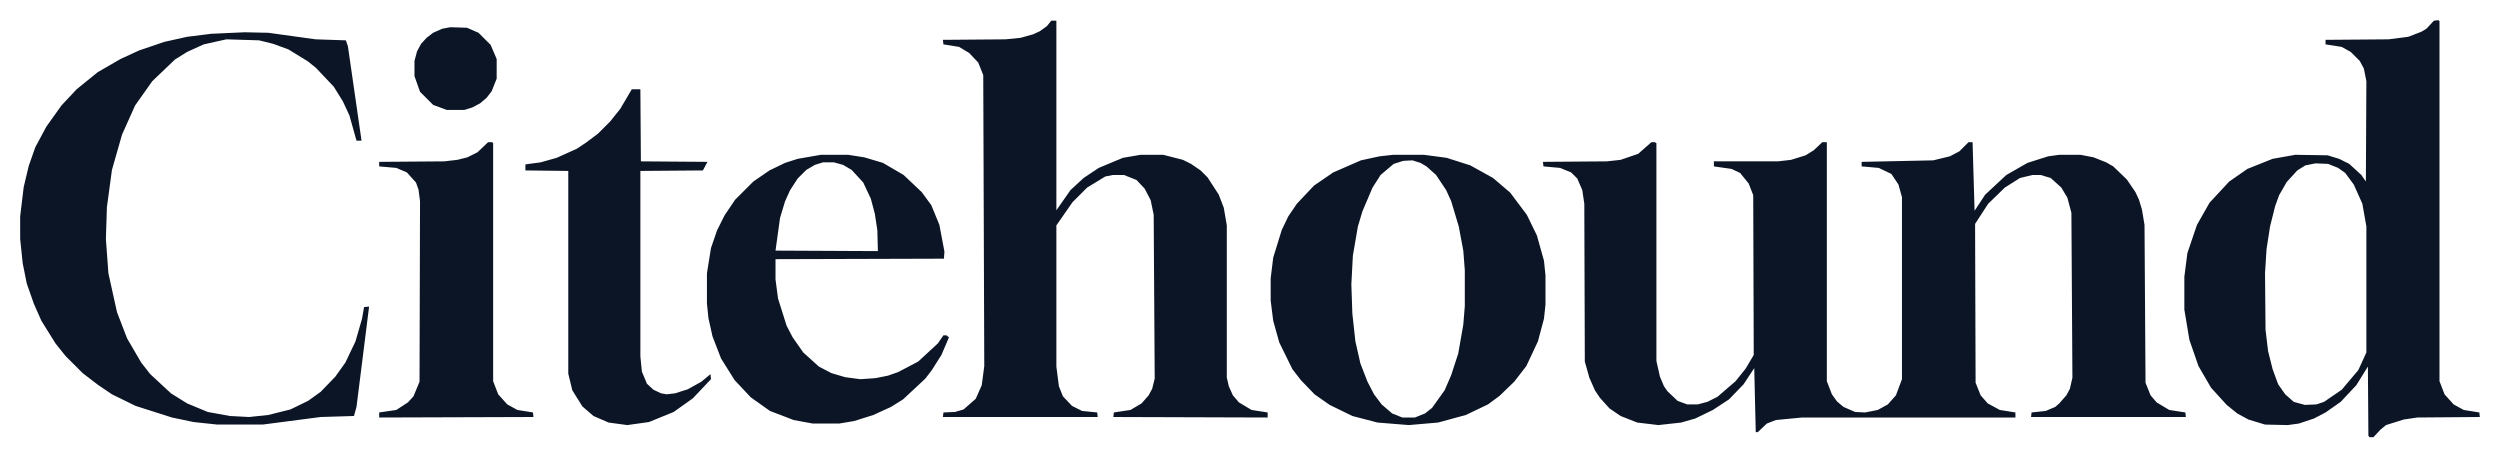
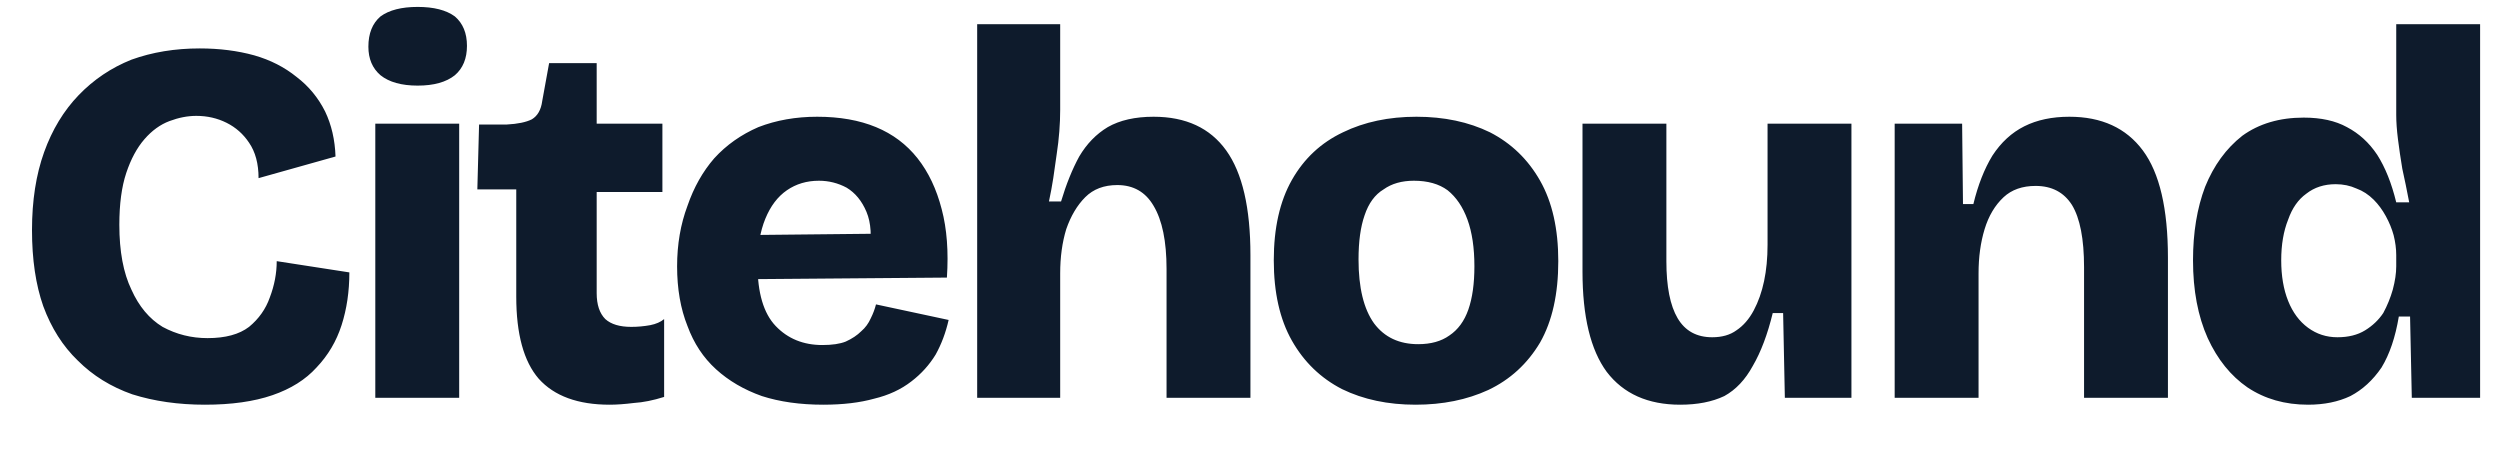
- <svg xmlns="http://www.w3.org/2000/svg" viewBox="-0.4 -82.9 495.8 90.7" role="img" aria-label="Citehound">
-   <path fill="#0B1526" fill-rule="evenodd" transform="translate(0 0) scale(1)" d="M208.1 -78.8L209.1 -78.8L209.1 -41.2L211.9 -45.2L214.5 -47.6L217.5 -49.6L222.3 -51.6L225.8 -52.2L230.3 -52.2L234.2 -51.2L235.8 -50.4L237.7 -49.1L239.1 -47.7L241.3 -44.3L242.3 -41.7L242.9 -38.2L242.9 -8L243.3 -6.3L244.1 -4.5L245.3 -3.1L247.8 -1.6L251 -1.1L251 -0.1L220.4 -0.2L220.5 -1.1L223.8 -1.6L226 -2.9L227.4 -4.5L228.1 -5.8L228.6 -7.8L228.4 -40.3L227.8 -43.2L226.6 -45.5L225 -47.2L222.5 -48.2L220.3 -48.2L218.8 -47.9L215.2 -45.7L212.3 -42.8L209.1 -38.2L209.1 -10.2L209.6 -6.3L210.4 -4.3L212.2 -2.4L214.2 -1.4L217.2 -1.1L217.3 -0.2L186.6 -0.2L186.7 -1.1L189 -1.2L190.7 -1.7L193.1 -3.8L194.3 -6.5L194.8 -10.3L194.6 -68L193.6 -70.5L191.8 -72.4L189.8 -73.6L186.7 -74.1L186.6 -75L199 -75.1L202 -75.4L204.5 -76.1L205.8 -76.7L207.2 -77.7ZM482.3 -78.8L483.2 -78.9L483.4 -78.7L483.4 -7.3L484.4 -4.7L486.2 -2.7L488.2 -1.6L491.3 -1.1L491.4 -0.2L479 -0.1L476.3 0.3L472.8 1.4L471.7 2.3L470.3 3.8L469.5 3.8L469.3 3.5L469.2 -10.2L466.9 -6.5L463.8 -3.2L460.8 -1.1L458.5 0.1L455.5 1.1L453.3 1.4L448.8 1.3L445.5 0.3L443.3 -0.9L441.2 -2.6L438.1 -6L435.6 -10.3L433.8 -15.5L432.8 -21.5L432.8 -28L433.4 -32.7L435.3 -38.3L437.8 -42.7L441.7 -46.9L445.3 -49.4L450.3 -51.4L454.8 -52.2L461.2 -52.1L463.5 -51.4L465.5 -50.4L467.9 -48.2L468.8 -46.9L468.9 -66.8L468.4 -69.3L467.6 -70.8L465.8 -72.6L464 -73.6L460.8 -74.1L460.8 -75L473.3 -75.1L477.2 -75.6L479.8 -76.6L480.8 -77.2ZM88.9 -77.5L92.2 -77.4L94.5 -76.4L96.9 -74L98.1 -71.2L98.1 -67.3L97.1 -64.8L96.1 -63.5L94.8 -62.4L93.3 -61.6L91.7 -61.1L88.2 -61.1L85.5 -62.1L82.9 -64.7L81.8 -67.8L81.8 -70.8L82.3 -72.7L83.1 -74.2L84.2 -75.4L85.5 -76.4L87.3 -77.2ZM48.1 -76.5L52.8 -76.4L62.2 -75.1L68.2 -74.9L68.6 -73.7L71.3 -55L70.3 -55L68.9 -60L67.6 -62.8L65.8 -65.7L62.3 -69.4L60.7 -70.7L56.8 -73.1L53.8 -74.2L51 -74.9L44.5 -75.1L40 -74.1L36.7 -72.6L34.3 -71.1L29.8 -66.8L26.4 -62L23.8 -56.2L21.8 -49.2L20.8 -41.8L20.6 -35.5L21.1 -28.7L22.8 -21L24.8 -15.8L27.6 -11L29.4 -8.7L33.5 -4.9L36.7 -2.9L40.8 -1.2L45.2 -0.4L49 -0.2L52.8 -0.6L57.2 -1.7L60.7 -3.4L63.2 -5.2L66.1 -8.2L68.1 -11L70.1 -15.2L71.4 -19.7L71.8 -22L72.8 -22.1L70.3 -2.2L69.8 -0.4L63.2 -0.2L51.7 1.3L42.7 1.3L38 0.8L33.7 -0.1L26.5 -2.4L21.8 -4.7L19 -6.6L16 -8.9L12.6 -12.3L10.6 -14.8L7.8 -19.3L6.3 -22.7L4.9 -26.7L4.1 -30.7L3.6 -35.5L3.6 -40L4.3 -45.8L5.3 -50L6.6 -53.7L8.8 -57.8L11.8 -62L14.8 -65.2L19 -68.6L23.5 -71.2L27.2 -72.9L32.2 -74.6L36.7 -75.6L41.5 -76.2ZM124.9 -65.2L126.6 -65.2L126.7 -50.9L139.9 -50.8L139 -49.1L126.6 -49L126.6 -12.2L126.9 -9.2L127.9 -6.8L129.2 -5.6L130.7 -4.9L131.8 -4.7L133.5 -4.9L136 -5.7L138.7 -7.2L140.5 -8.7L140.6 -7.7L137 -3.9L133.2 -1.2L128.3 0.8L124 1.4L120.3 0.9L117.3 -0.4L115.1 -2.3L113.1 -5.5L112.3 -8.8L112.3 -49L103.8 -49.1L103.8 -50.3L106.8 -50.7L110 -51.6L114 -53.4L115.8 -54.6L118.2 -56.4L120.6 -58.8L122.6 -61.3ZM96.4 -54.7L97.2 -54.7L97.4 -54.5L97.4 -7.3L98.4 -4.7L100.2 -2.7L102.2 -1.6L105.3 -1.1L105.4 -0.2L74.8 -0.1L74.8 -1.1L78.2 -1.6L80.5 -3.1L81.6 -4.3L82.8 -7.2L82.9 -43L82.6 -45.3L82.1 -46.7L80.3 -48.7L78.2 -49.6L74.8 -49.9L74.8 -50.8L87.7 -50.9L90.3 -51.2L92.3 -51.7L94.3 -52.7ZM327.1 -54.7L327.8 -54.7L328.1 -54.5L328.1 -11.3L328.8 -8.2L329.6 -6.3L330.3 -5.3L332.3 -3.4L334.2 -2.7L336.3 -2.7L338.2 -3.2L340.2 -4.2L343.8 -7.3L345.8 -9.8L347.4 -12.5L347.3 -44.2L346.4 -46.5L344.7 -48.6L343 -49.4L339.5 -49.9L339.5 -50.9L352.2 -50.9L354.8 -51.2L357.7 -52.1L359.3 -53.1L361 -54.7L361.9 -54.7L361.9 -7.3L362.9 -4.7L363.9 -3.3L365.2 -2.2L367.5 -1.2L369.5 -1.1L372 -1.6L374 -2.7L375.6 -4.5L376.8 -7.7L376.8 -43.8L376.1 -46.3L374.7 -48.4L372.2 -49.6L368.8 -49.9L368.8 -50.8L383 -51.1L386.3 -51.9L388.2 -52.9L390 -54.7L390.8 -54.7L391.2 -41.1L393.3 -44.3L397.5 -48.2L401.7 -50.6L405.8 -51.9L408 -52.2L412.2 -52.2L414.8 -51.7L417.3 -50.7L418.7 -49.9L421.4 -47.3L423.1 -44.8L423.8 -43.3L424.4 -41.3L424.9 -38.3L425.1 -7L426.1 -4.5L427.3 -3.1L429.8 -1.6L433 -1.1L433.1 -0.2L402.4 -0.2L402.5 -1.1L405.3 -1.4L407.2 -2.2L408 -2.9L409.4 -4.5L410.1 -5.8L410.6 -8L410.4 -40.7L409.6 -43.7L408.4 -45.7L406.3 -47.6L404.3 -48.2L402.7 -48.2L400.2 -47.6L397.2 -45.7L393.9 -42.5L391.3 -38.5L391.4 -7L392.4 -4.5L393.8 -2.9L396.2 -1.6L399.3 -1.1L399.3 -0.1L357 -0.1L351.8 0.4L350 1.1L348.2 2.8L347.8 2.8L347.5 -9.9L345.4 -6.7L342.5 -3.7L339.3 -1.6L335.8 0.1L333 0.9L328.5 1.4L324.3 0.9L321 -0.4L318.8 -1.9L316.9 -4L315.9 -5.5L314.8 -8L313.9 -11.2L313.8 -42.5L313.4 -45.2L312.4 -47.5L311.2 -48.7L309 -49.6L305.7 -49.9L305.6 -50.8L318.3 -50.9L321 -51.2L324.5 -52.4ZM162.4 -52.2L167.8 -52.2L171 -51.7L174.7 -50.6L178.8 -48.2L182.4 -44.8L184.3 -42.2L185.9 -38.3L186.9 -33L186.8 -31.6L153.4 -31.5L153.4 -27.5L153.9 -23.7L155.6 -18.3L156.8 -16L158.9 -13L162 -10.2L164.5 -8.9L167.2 -8.1L170.2 -7.7L173.2 -7.9L175.7 -8.4L177.7 -9.1L181.7 -11.2L185.6 -14.8L186.7 -16.4L187.3 -16.4L187.8 -16L186.3 -12.5L184.4 -9.5L183.1 -7.8L178.7 -3.7L176.3 -2.2L172.8 -0.6L169 0.6L166 1.1L160.8 1.1L157 0.4L152.3 -1.4L148.5 -4.1L145.3 -7.5L142.6 -11.8L140.9 -16.2L140.1 -19.8L139.8 -22.7L139.8 -28.7L140.6 -33.7L141.8 -37.2L143.3 -40.2L145.4 -43.3L149 -46.9L152.2 -49.1L155.3 -50.6L157.8 -51.4ZM275.9 -52.2L282 -52.2L286.5 -51.6L291.2 -50.1L295.7 -47.6L299.1 -44.7L302.4 -40.3L304.4 -36.2L305.8 -31.2L306.1 -28.3L306.1 -22.5L305.8 -19.7L304.6 -15.2L302.3 -10.3L299.9 -7.2L297 -4.4L294.7 -2.7L290.3 -0.6L284.8 0.9L279 1.4L272.8 0.9L267.8 -0.4L263.3 -2.6L260.3 -4.7L257.6 -7.5L255.9 -9.7L253.3 -15L252.1 -19.3L251.6 -23.3L251.6 -27.7L252.1 -31.8L253.8 -37.3L255.1 -40L256.8 -42.5L260.2 -46.1L264 -48.7L269.5 -51.1L273.2 -51.9ZM277.9 -51L279.7 -51.1L281.3 -50.6L282.5 -49.9L284.4 -48.2L286.4 -45.2L287.4 -43L288.9 -38L289.8 -33.2L290.1 -29.3L290.1 -22.2L289.8 -18.5L288.8 -12.8L287.4 -8.5L286.1 -5.5L283.6 -2L282.2 -0.9L280.2 -0.1L277.7 -0.1L275.7 -0.9L273.6 -2.7L272.1 -4.7L270.8 -7.2L269.4 -10.8L268.4 -15.2L267.8 -20.7L267.6 -26.5L267.9 -32.2L268.9 -38L269.8 -41L271.8 -45.7L273.4 -48.2L276 -50.4ZM162.8 -50.7L165 -50.7L166.8 -50.2L168.5 -49.2L170.8 -46.7L172.3 -43.5L173.1 -40.5L173.6 -37.2L173.7 -33.1L153.4 -33.2L154.3 -39.7L155.3 -43L156.3 -45.2L157.8 -47.5L159.5 -49.2L161.2 -50.2ZM458.8 -50.5L461.3 -50.4L463.3 -49.6L464.7 -48.6L466.4 -46.3L468.1 -42.5L468.9 -38L468.9 -13L467.3 -9.5L464 -5.6L460.5 -3.2L459 -2.7L456.7 -2.6L454.5 -3.2L452.8 -4.7L451.4 -6.7L450.3 -9.7L449.4 -13.3L448.9 -17.5L448.8 -28.7L449.1 -33.5L449.8 -38L450.8 -42L451.6 -44.2L453.1 -46.8L455.2 -49.1L456.8 -50.1Z" />
+ <svg xmlns="http://www.w3.org/2000/svg" viewBox="-1 -46 289.1 52" role="img" aria-label="Citehound">
+   <path fill="#0E1B2C" d="M22.7 0.8Q18.1 0.8 14.3 -0.4Q10.6 -1.7 8 -4.3Q5.4 -6.8 4 -10.6Q2.7 -14.3 2.7 -19.4Q2.7 -24.5 4.1 -28.4Q5.5 -32.3 8.1 -35Q10.7 -37.7 14.2 -39.1Q17.8 -40.4 22.1 -40.4Q25.5 -40.4 28.4 -39.6Q31.2 -38.8 33.3 -37.1Q35.4 -35.5 36.6 -33.1Q37.7 -30.8 37.8 -27.9L28.9 -25.4Q28.9 -27.9 27.8 -29.5Q26.8 -31 25.2 -31.8Q23.6 -32.6 21.7 -32.6Q20.2 -32.6 18.6 -32Q17 -31.4 15.7 -29.9Q14.4 -28.4 13.6 -26Q12.8 -23.6 12.8 -20Q12.8 -15.4 14.2 -12.5Q15.5 -9.6 17.8 -8.2Q20.2 -6.9 23 -6.9Q26.1 -6.9 27.8 -8.2Q29.5 -9.6 30.2 -11.6Q31 -13.7 31 -15.8L39.4 -14.5Q39.4 -11.2 38.5 -8.4Q37.6 -5.6 35.6 -3.5Q33.7 -1.4 30.5 -0.3Q27.3 0.8 22.7 0.8Z M42.4 0V-31.7H52.1V0ZM47.3 -36.1Q44.5 -36.1 43 -37.3Q41.6 -38.5 41.6 -40.6Q41.6 -42.9 43 -44.1Q44.5 -45.2 47.3 -45.2Q50.1 -45.2 51.6 -44.1Q53 -42.9 53 -40.7Q53 -38.5 51.6 -37.3Q50.1 -36.1 47.3 -36.1Z M69.5 0.8Q64 0.8 61.3 -2.2Q58.7 -5.2 58.7 -11.7V-24.1H54.2L54.4 -31.6H57.6Q59.5 -31.7 60.5 -32.2Q61.5 -32.8 61.7 -34.3L62.5 -38.7H68V-31.7H75.6V-23.8H68V-12.1Q68 -10.1 69 -9.1Q70 -8.2 72 -8.2Q73.1 -8.2 74.2 -8.4Q75.2 -8.6 75.8 -9.1V-0.1Q73.9 0.5 72.3 0.6Q70.7 0.8 69.5 0.8Z M94.2 0.8Q90.2 0.8 87.1 -0.2Q84 -1.3 81.8 -3.3Q79.6 -5.3 78.5 -8.3Q77.3 -11.3 77.3 -15.2Q77.3 -19 78.5 -22.2Q79.6 -25.4 81.6 -27.7Q83.7 -30 86.7 -31.3Q89.8 -32.5 93.5 -32.5Q97.4 -32.5 100.3 -31.3Q103.2 -30.1 105.1 -27.7Q107 -25.3 107.9 -21.8Q108.8 -18.4 108.5 -13.9L83.7 -13.7V-18.8L103 -19L99.5 -16.6Q100 -19.6 99.2 -21.5Q98.4 -23.4 96.9 -24.3Q95.4 -25.1 93.7 -25.1Q91.6 -25.1 90 -24Q88.4 -22.9 87.5 -20.7Q86.6 -18.5 86.6 -15.4Q86.6 -10.5 88.7 -8.3Q90.8 -6.1 94.1 -6.1Q95.8 -6.1 96.8 -6.5Q97.9 -7 98.6 -7.7Q99.3 -8.3 99.7 -9.2Q100.1 -10 100.3 -10.8L108.7 -9Q108.2 -6.8 107.2 -5Q106.1 -3.2 104.4 -1.9Q102.6 -0.5 100.1 0.1Q97.6 0.8 94.2 0.8Z M112 0V-20.2V-43.2H121.6V-33.3Q121.6 -32.1 121.5 -30.8Q121.4 -29.5 121.2 -28.2Q121 -26.8 120.8 -25.4Q120.6 -24.1 120.3 -22.7H121.7Q122.6 -25.7 123.8 -27.9Q125.1 -30.1 127.1 -31.3Q129.2 -32.5 132.4 -32.5Q138 -32.5 140.8 -28.6Q143.6 -24.7 143.6 -16.5V0H133.9V-14.9Q133.9 -19.7 132.4 -22.2Q131 -24.6 128.2 -24.6Q125.9 -24.6 124.5 -23.2Q123.1 -21.8 122.3 -19.5Q121.6 -17.2 121.6 -14.4V0Z M162.7 0.8Q157.9 0.8 154.2 -1Q150.5 -2.9 148.4 -6.6Q146.3 -10.3 146.3 -15.9Q146.3 -21.5 148.4 -25.2Q150.5 -28.9 154.3 -30.7Q158 -32.5 162.8 -32.5Q167.6 -32.5 171.3 -30.7Q175 -28.8 177.1 -25.1Q179.2 -21.4 179.2 -15.8Q179.2 -10.1 177.1 -6.4Q174.9 -2.7 171.1 -0.9Q167.4 0.8 162.7 0.8ZM163 -6.2Q165.2 -6.2 166.6 -7.2Q168.1 -8.2 168.8 -10.2Q169.5 -12.2 169.5 -15.2Q169.5 -18.4 168.7 -20.6Q167.9 -22.8 166.4 -24Q164.9 -25.1 162.5 -25.1Q160.4 -25.1 159 -24.1Q157.5 -23.2 156.8 -21.1Q156.1 -19.1 156.1 -16Q156.1 -11.1 157.9 -8.6Q159.7 -6.2 163 -6.2Z M193.3 0.8Q187.7 0.8 184.8 -3Q182 -6.8 182 -14.6V-31.7H191.7V-15.8Q191.7 -11.4 193 -9.2Q194.3 -7 197 -7Q198.7 -7 199.8 -7.8Q201 -8.6 201.8 -10.1Q202.6 -11.6 203 -13.5Q203.4 -15.4 203.4 -17.7V-31.7H213.1V-12.8V0H205.4L205.2 -9.8H204Q203.1 -6.1 201.7 -3.7Q200.4 -1.3 198.4 -0.2Q196.3 0.8 193.3 0.8Z M218.1 0V-19.1V-31.7H225.9L226 -22.4H227.2Q228 -25.7 229.4 -28Q230.9 -30.3 233.1 -31.4Q235.3 -32.5 238.3 -32.5Q243.9 -32.5 246.8 -28.6Q249.7 -24.7 249.7 -16.2V0H240V-15.1Q240 -20 238.6 -22.3Q237.2 -24.5 234.4 -24.5Q232.1 -24.5 230.7 -23.2Q229.2 -21.8 228.5 -19.5Q227.8 -17.2 227.8 -14.4V0Z M265.9 0.8Q261.9 0.8 258.9 -1.2Q256 -3.2 254.3 -6.9Q252.6 -10.7 252.6 -15.9Q252.6 -20.7 254 -24.4Q255.5 -28.1 258.3 -30.3Q261.2 -32.4 265.4 -32.4Q268.4 -32.4 270.4 -31.3Q272.5 -30.2 273.9 -28.1Q275.3 -25.9 276.1 -22.6H277.6Q277.2 -24.7 276.8 -26.5Q276.5 -28.3 276.3 -29.9Q276.1 -31.5 276.1 -32.7V-43.2H285.8V-15.5V0H277.9L277.7 -9.4H276.4Q275.8 -5.8 274.4 -3.5Q272.9 -1.3 270.8 -0.2Q268.7 0.8 265.9 0.8ZM269.3 -7Q271.2 -7 272.5 -7.8Q273.8 -8.6 274.6 -9.8Q275.3 -11.1 275.7 -12.5Q276.1 -14 276.1 -15.2V-16.5Q276.1 -17.6 275.8 -18.8Q275.5 -19.9 274.9 -21Q274.3 -22.1 273.5 -22.9Q272.6 -23.8 271.5 -24.2Q270.4 -24.7 269.1 -24.7Q267.1 -24.7 265.7 -23.6Q264.3 -22.6 263.6 -20.6Q262.8 -18.6 262.8 -15.9Q262.8 -13.2 263.6 -11.2Q264.4 -9.2 265.9 -8.1Q267.4 -7 269.3 -7Z" />
</svg>
